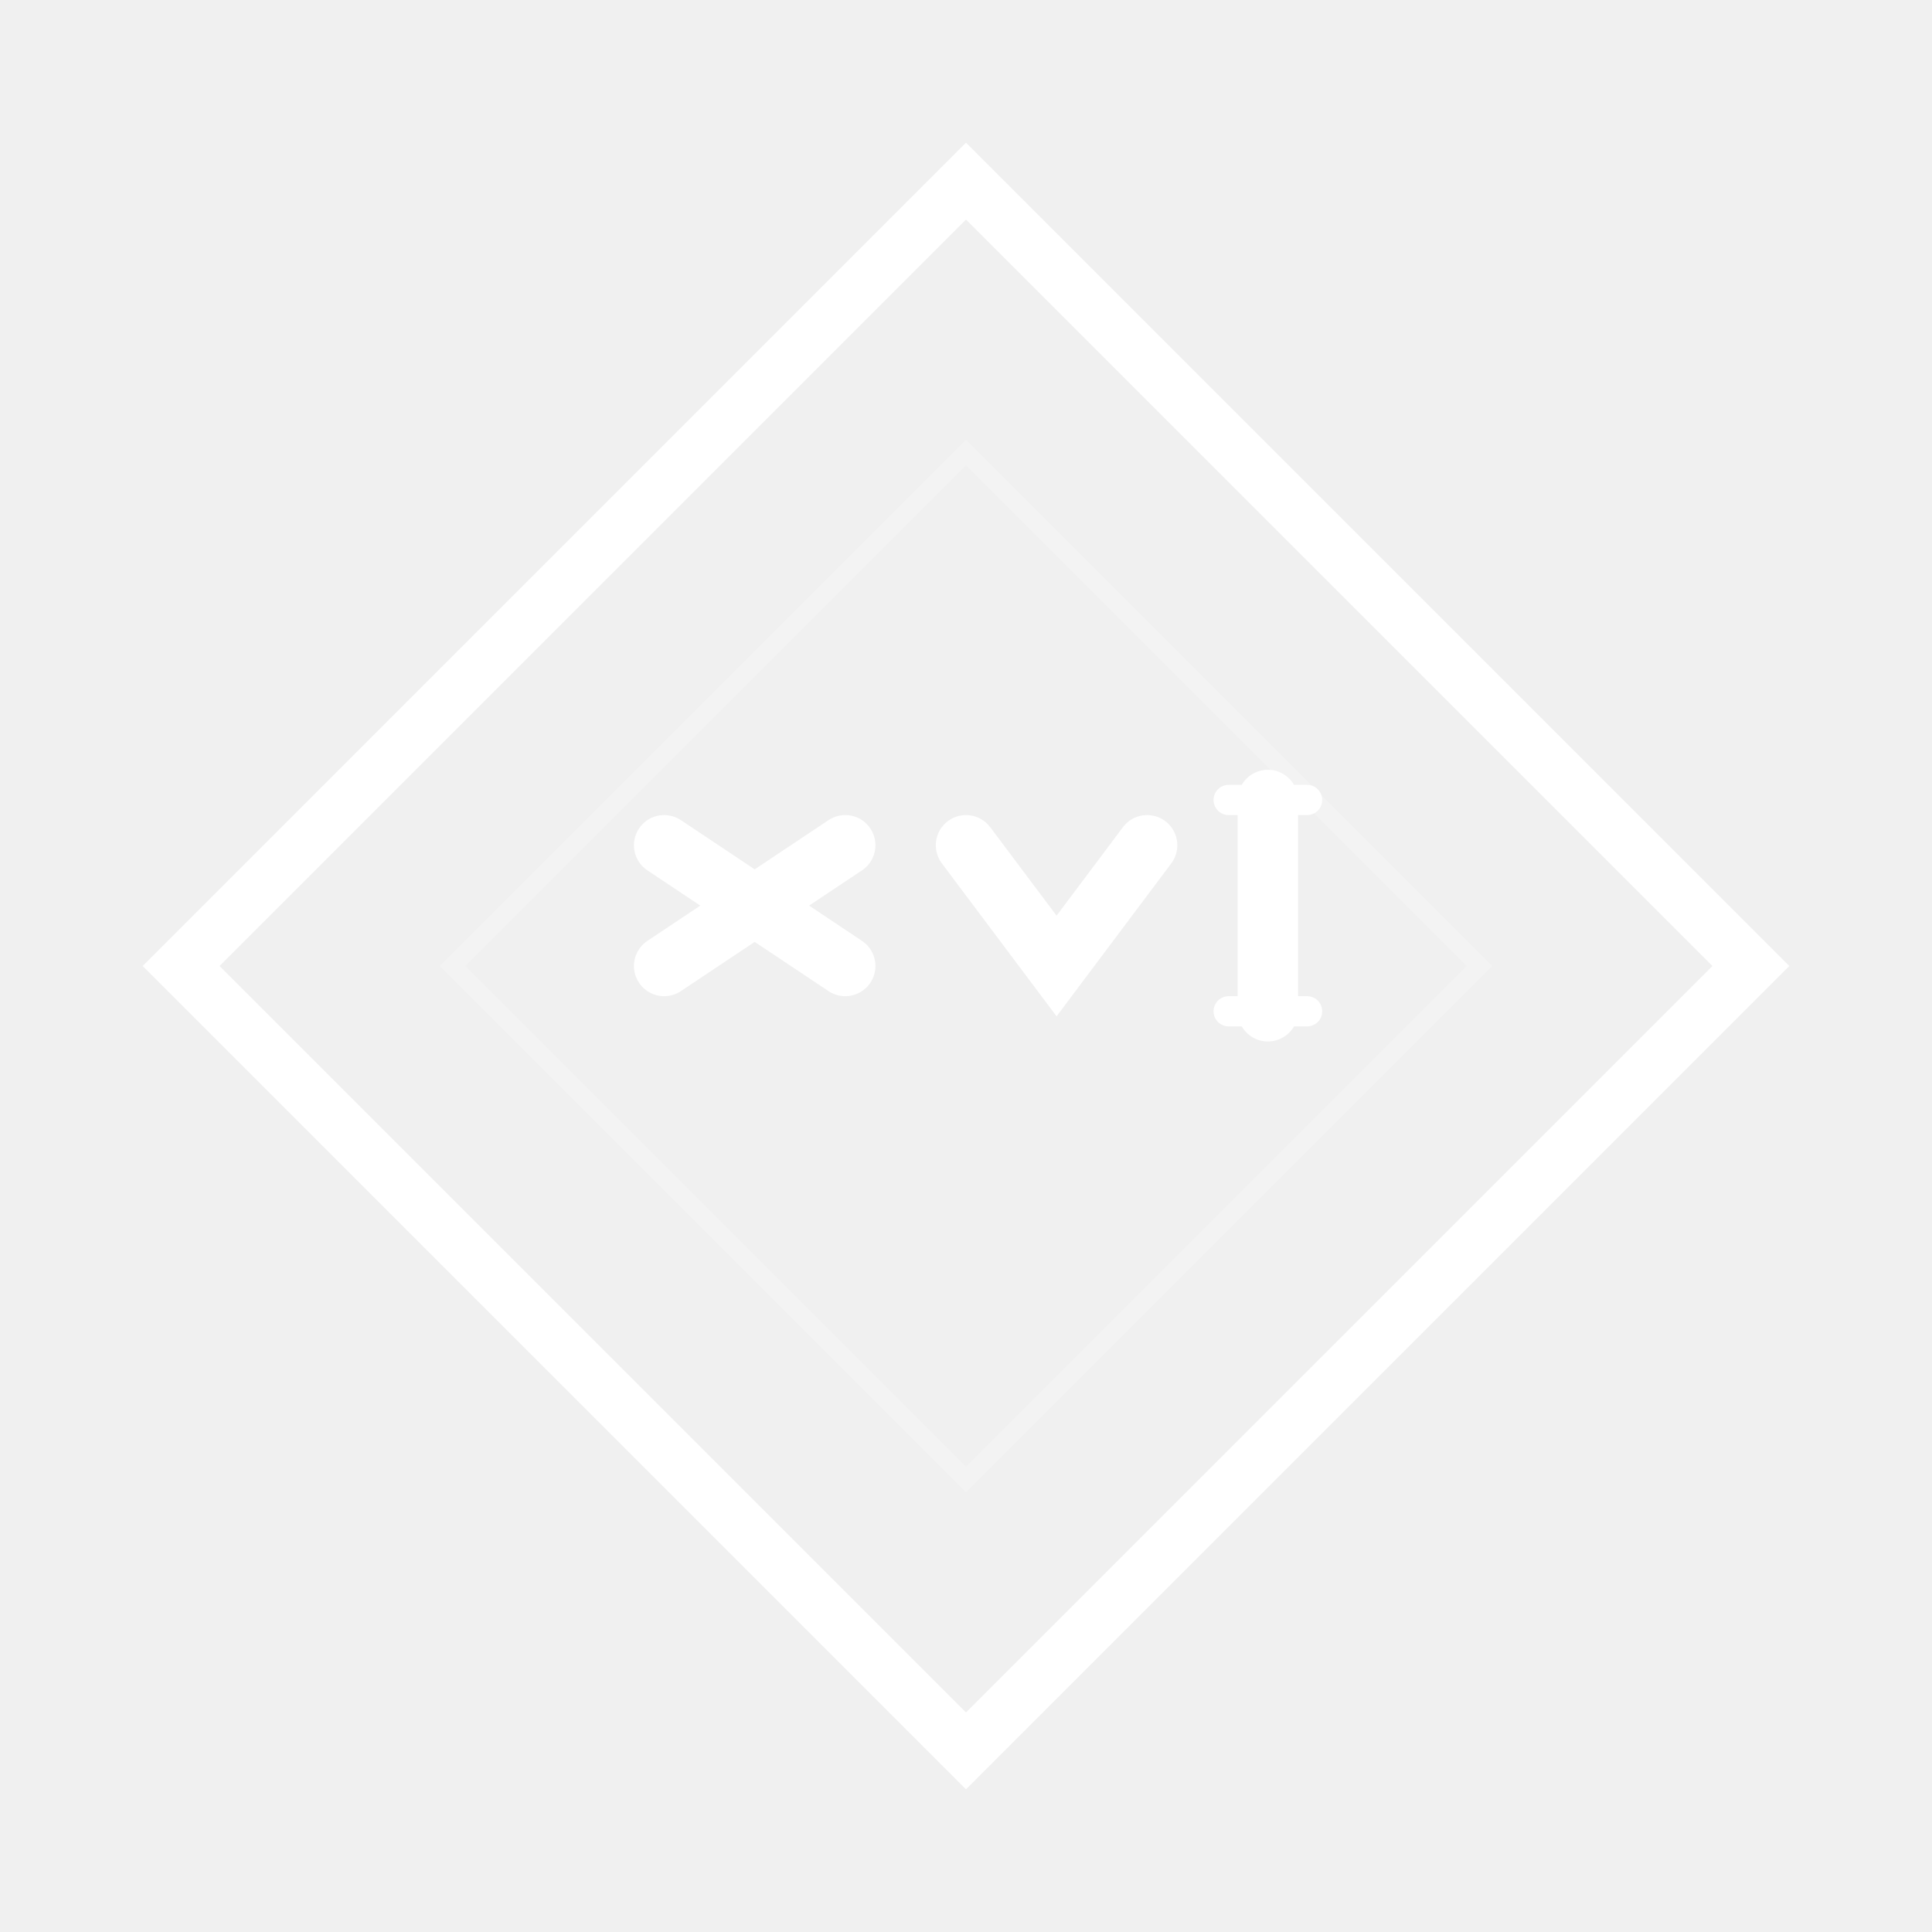
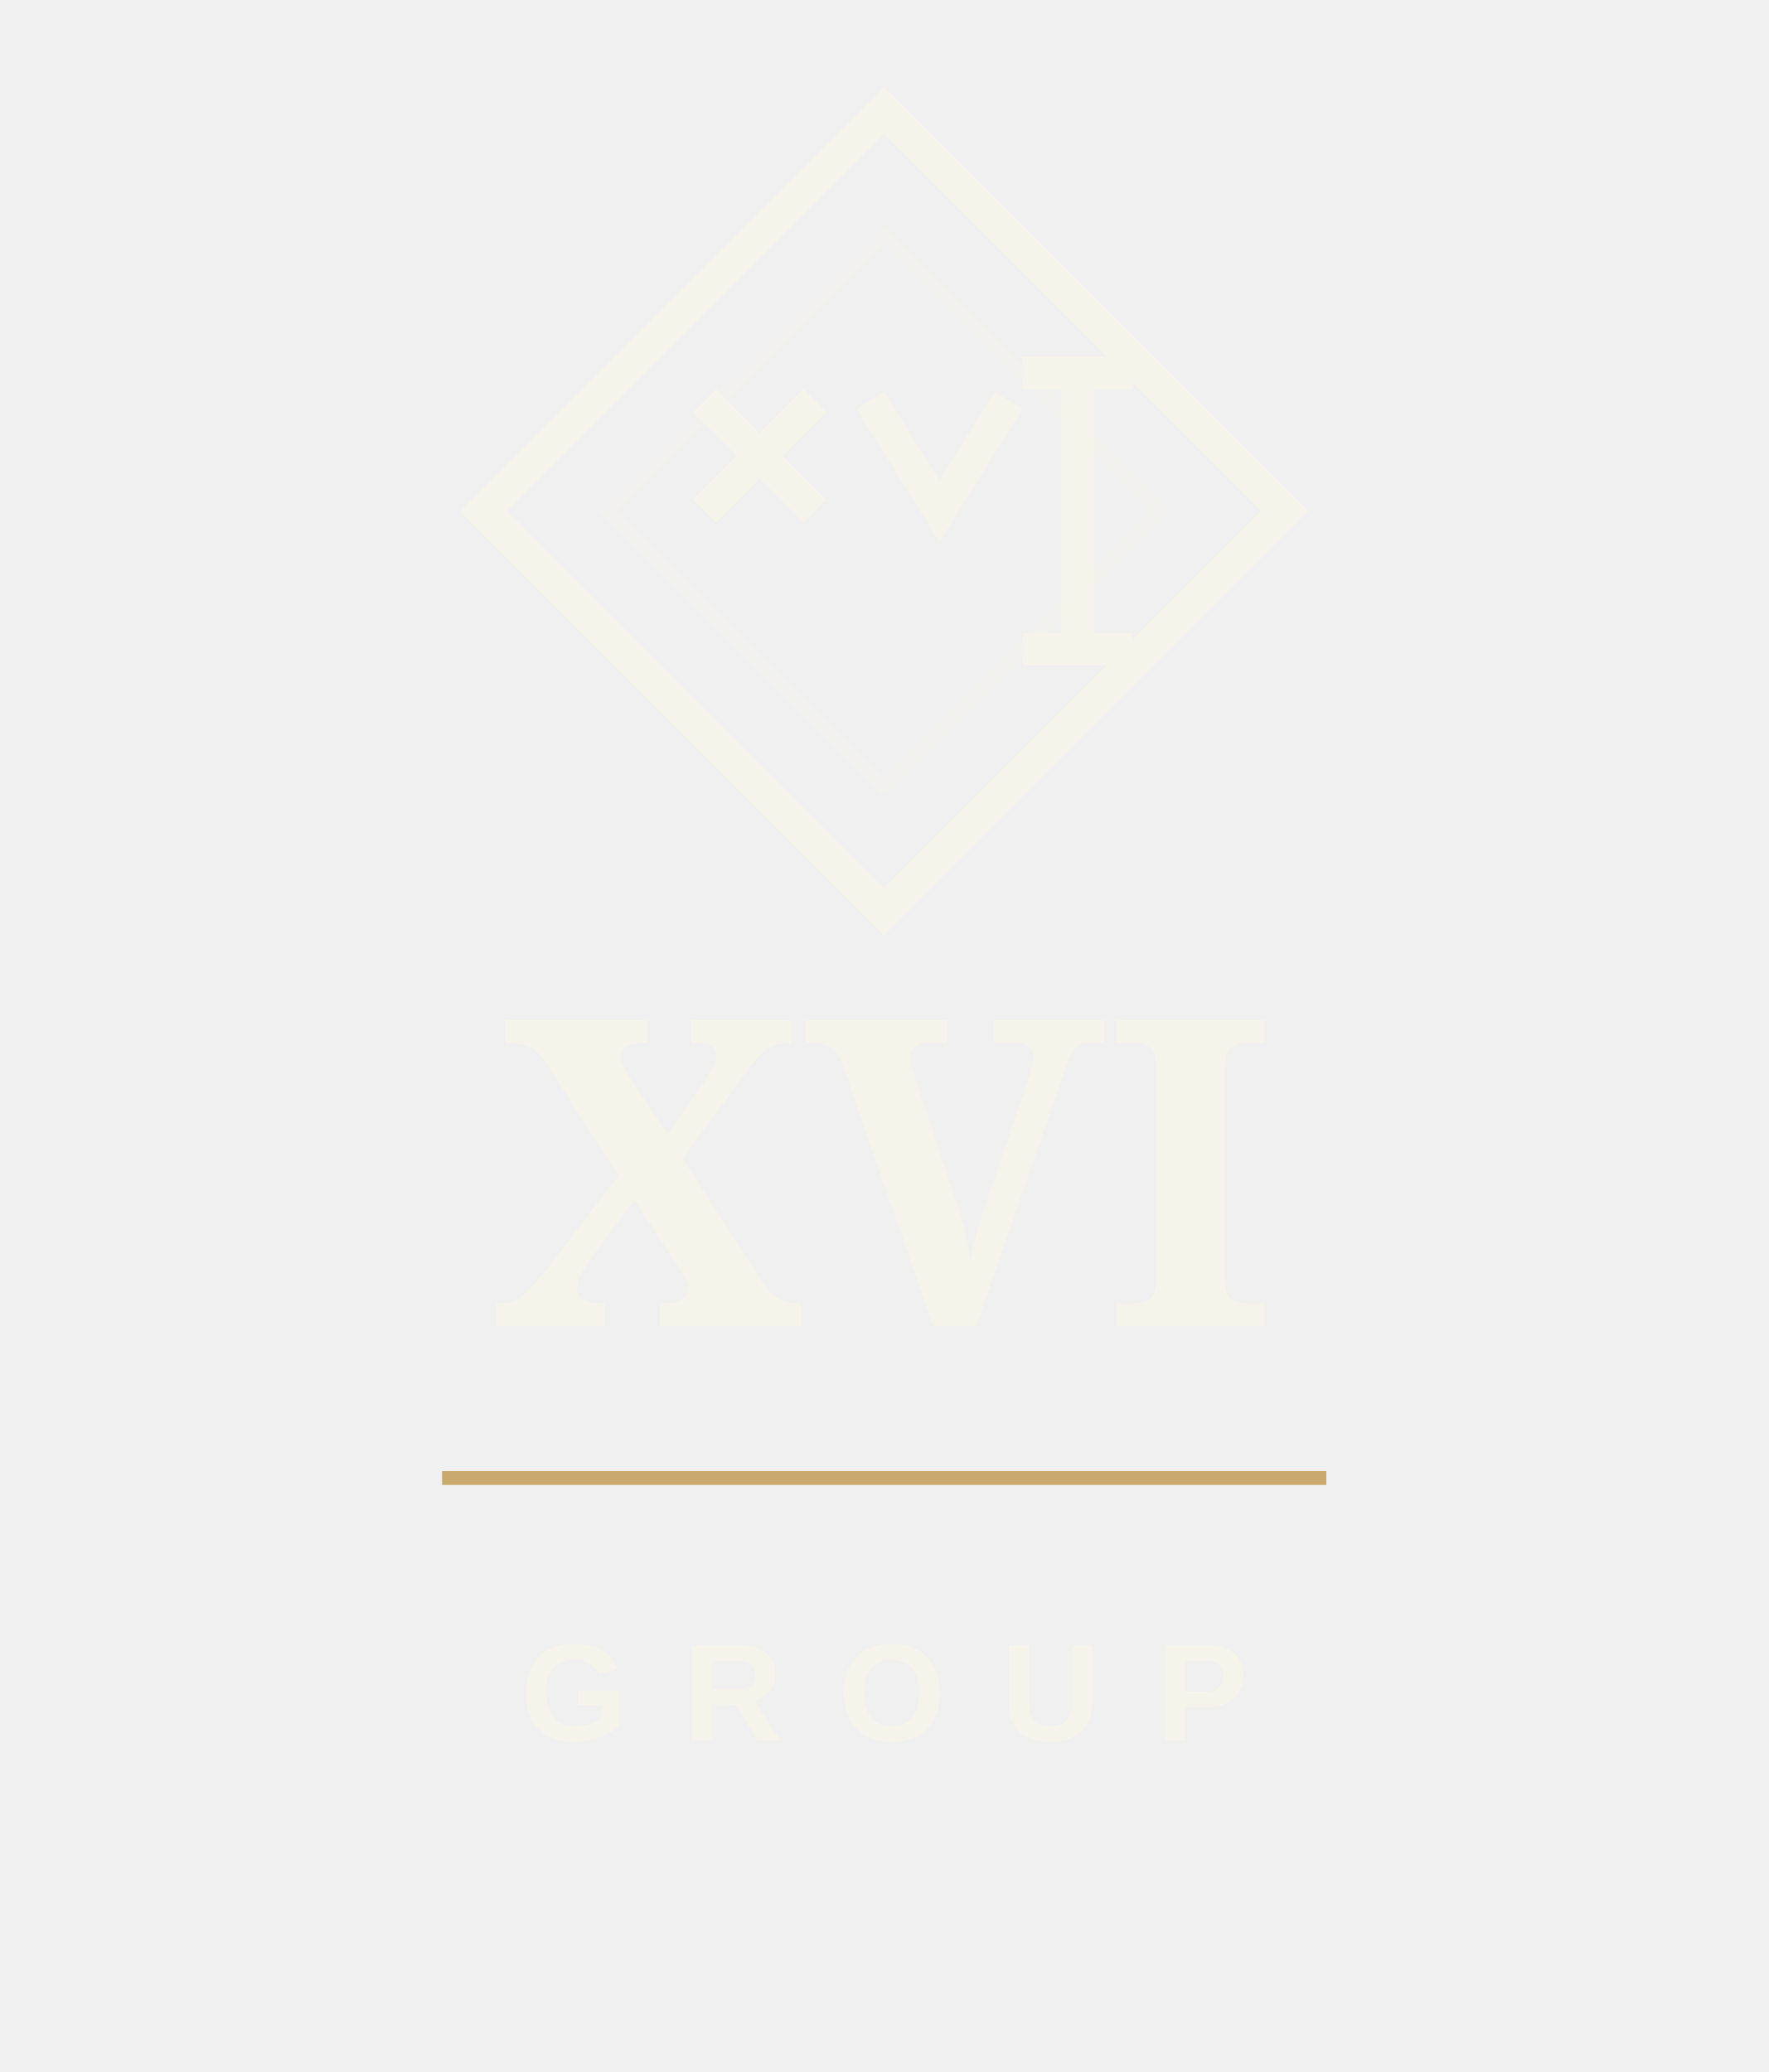
- <svg xmlns="http://www.w3.org/2000/svg" viewBox="0 0 64 64" fill="none" aria-label="XVI GROUP">
-   <path d="M32 6 L58 32 L32 58 L6 32 Z" stroke="#FFFFFF" stroke-width="1.8" fill="none" stroke-linejoin="miter" />
-   <path d="M32 15 L49 32 L32 49 L15 32 Z" stroke="#FFFFFF" stroke-width="0.6" fill="none" opacity="0.18" />
-   <path d="M22 28 L28 32" stroke="#FFFFFF" stroke-width="2" stroke-linecap="round" />
-   <path d="M28 28 L22 32" stroke="#FFFFFF" stroke-width="2" stroke-linecap="round" />
-   <path d="M32 28 L35 32 L38 28" stroke="#FFFFFF" stroke-width="2" stroke-linecap="round" stroke-linejoin="miter" />
-   <line x1="42" y1="26.5" x2="42" y2="33.5" stroke="#FFFFFF" stroke-width="2" stroke-linecap="round" />
-   <line x1="40.7" y1="26.5" x2="43.3" y2="26.5" stroke="#FFFFFF" stroke-width="1" stroke-linecap="round" />
-   <line x1="40.7" y1="33.5" x2="43.3" y2="33.5" stroke="#FFFFFF" stroke-width="1" stroke-linecap="round" />
+ <svg xmlns="http://www.w3.org/2000/svg" viewBox="0 0 128 150" fill="none" aria-label="XVI GROUP">
+   <g transform="translate(32 5)">
+     <g stroke="#F6F3EA" stroke-linejoin="miter">
+       <path d="M32 3 61 32 32 61 3 32Z" stroke-width="2.4" />
+       <path d="M32 12 52 32 32 52 12 32Z" stroke-width=".9" opacity=".36" />
+       <path d="m19 24 8 8m0-8-8 8M31 24l5 8 5-8M46 22v20m-4-20h8m-8 20h8" stroke-width="2.35" />
+     </g>
+   </g>
+   <text x="64" y="96" text-anchor="middle" fill="#F6F3EA" font-family="Georgia,serif" font-size="31" font-weight="700">XVI</text>
+   <path d="M32 107h64" stroke="#C9A96E" />
+   <text x="64" y="126" text-anchor="middle" fill="#F6F3EA" font-family="Arial,sans-serif" font-size="10" font-weight="700" letter-spacing="4">GROUP</text>
</svg>
